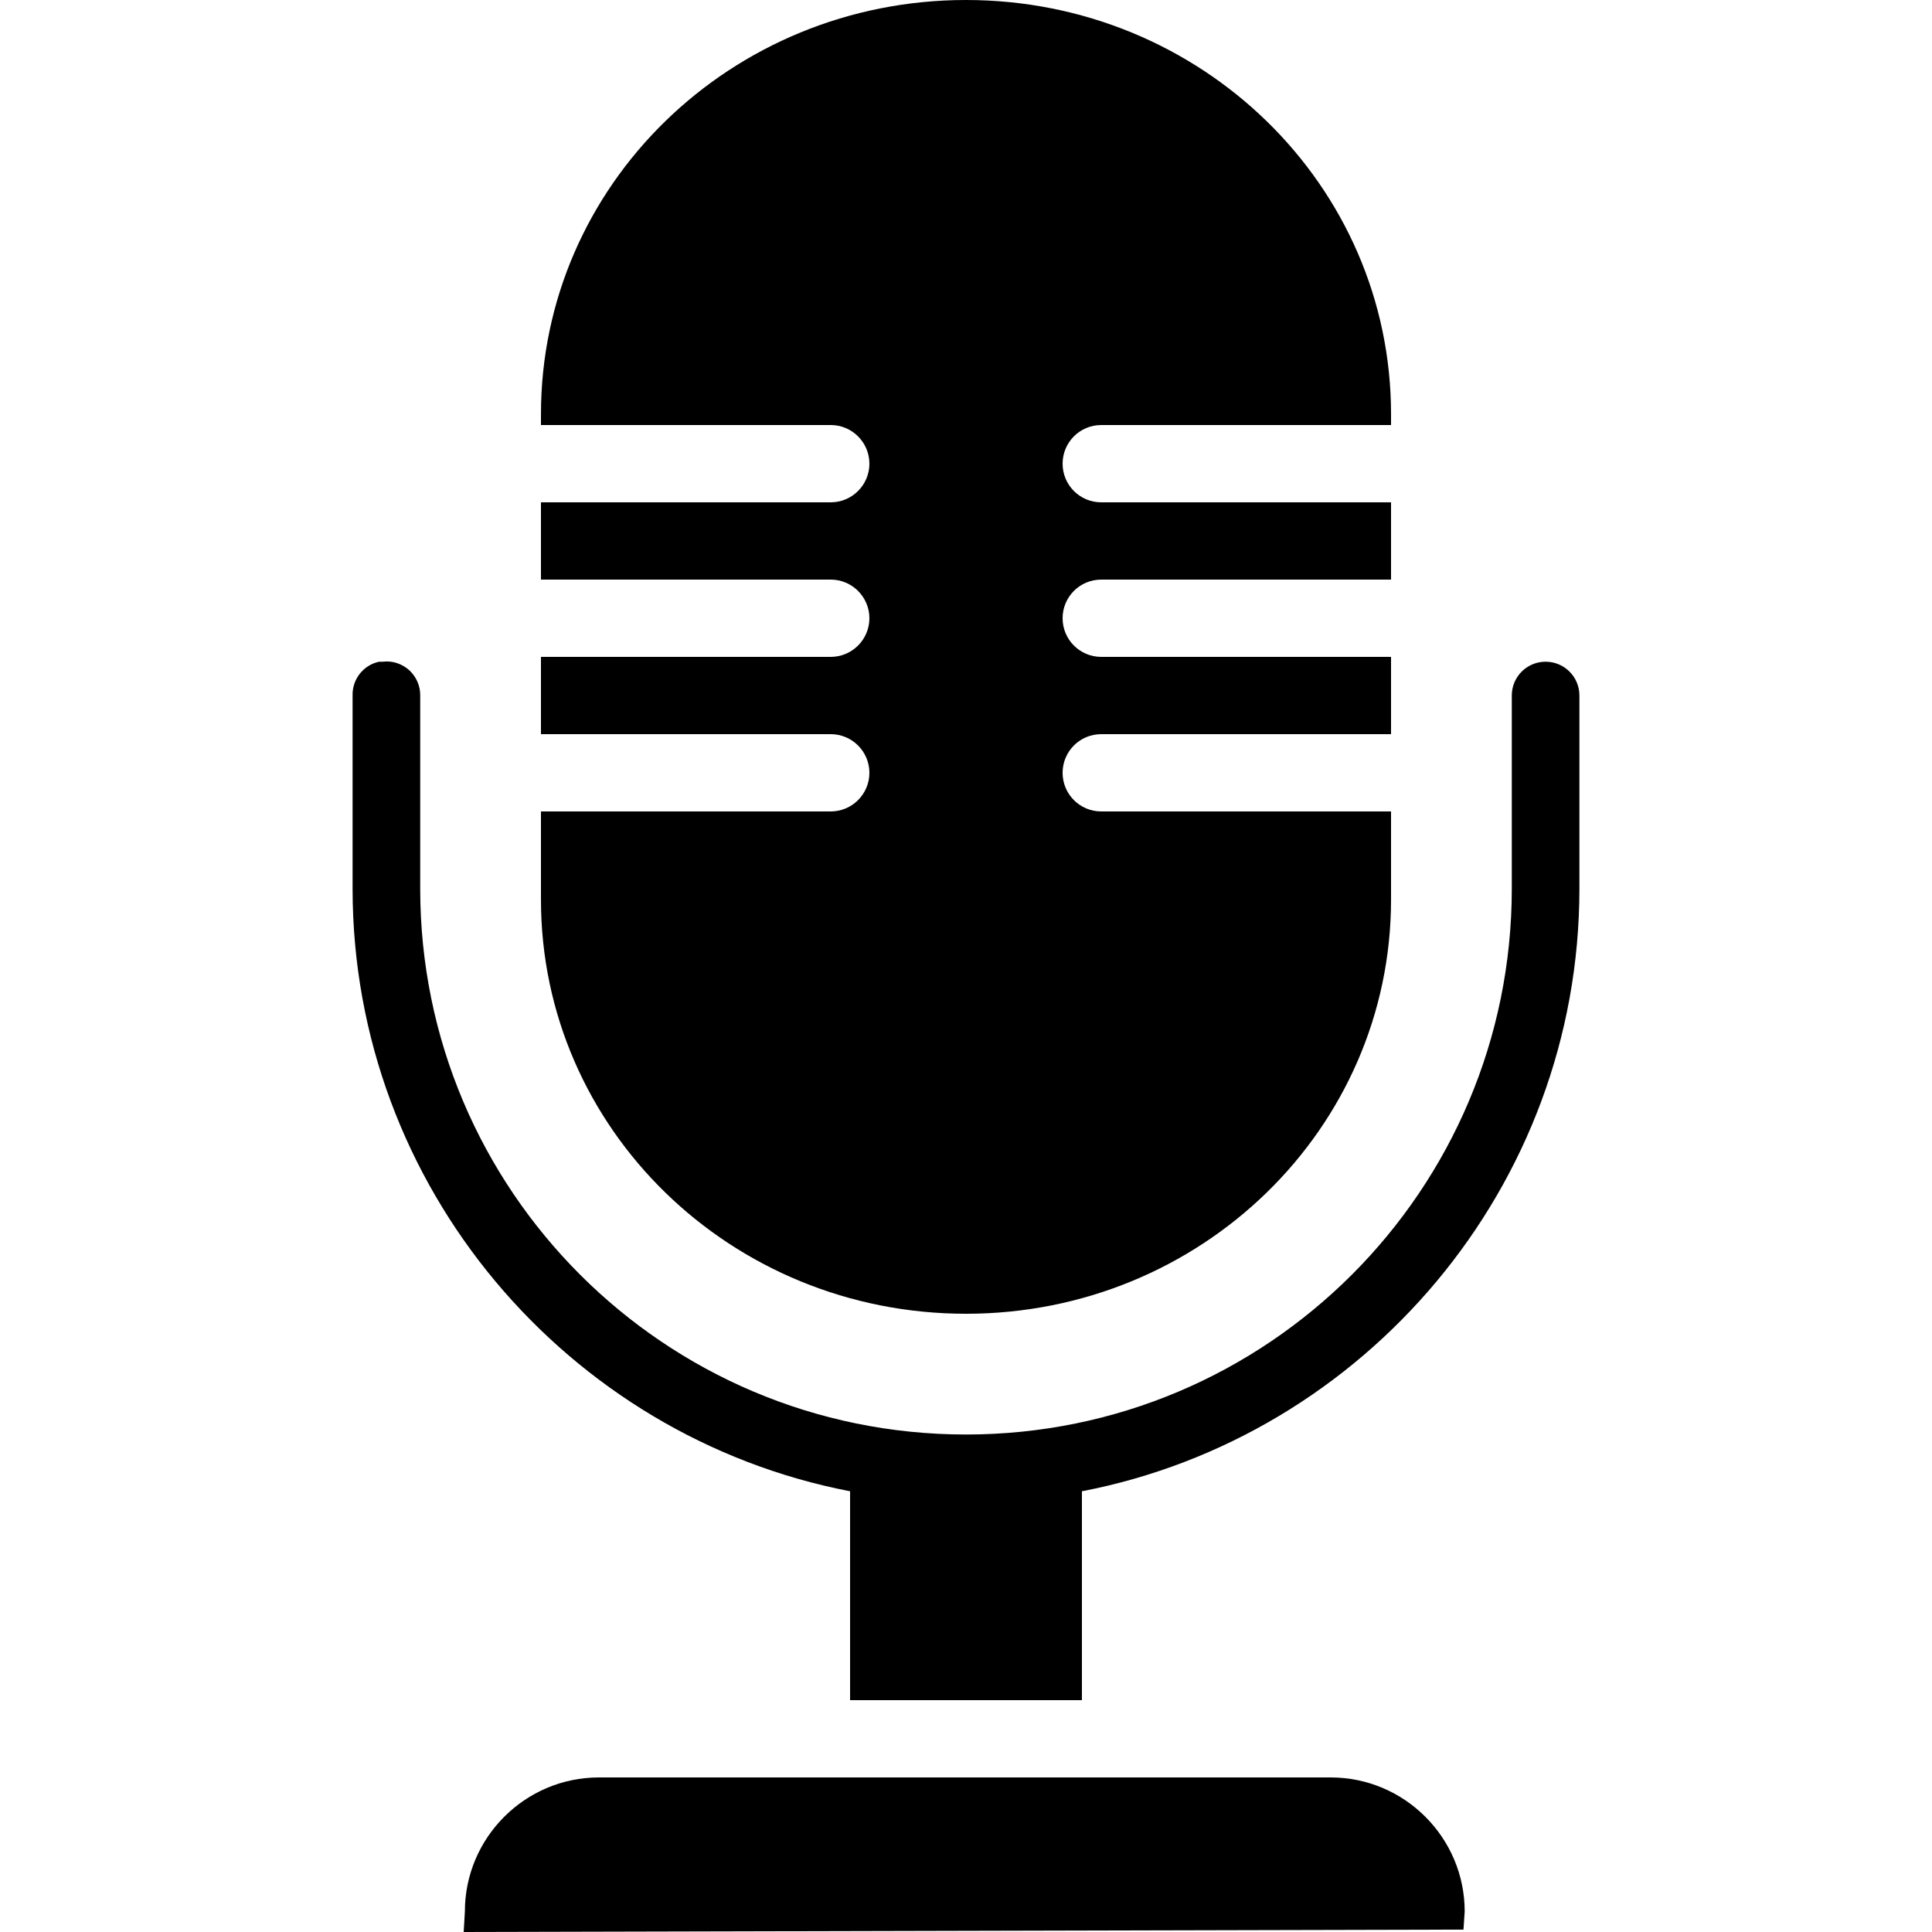
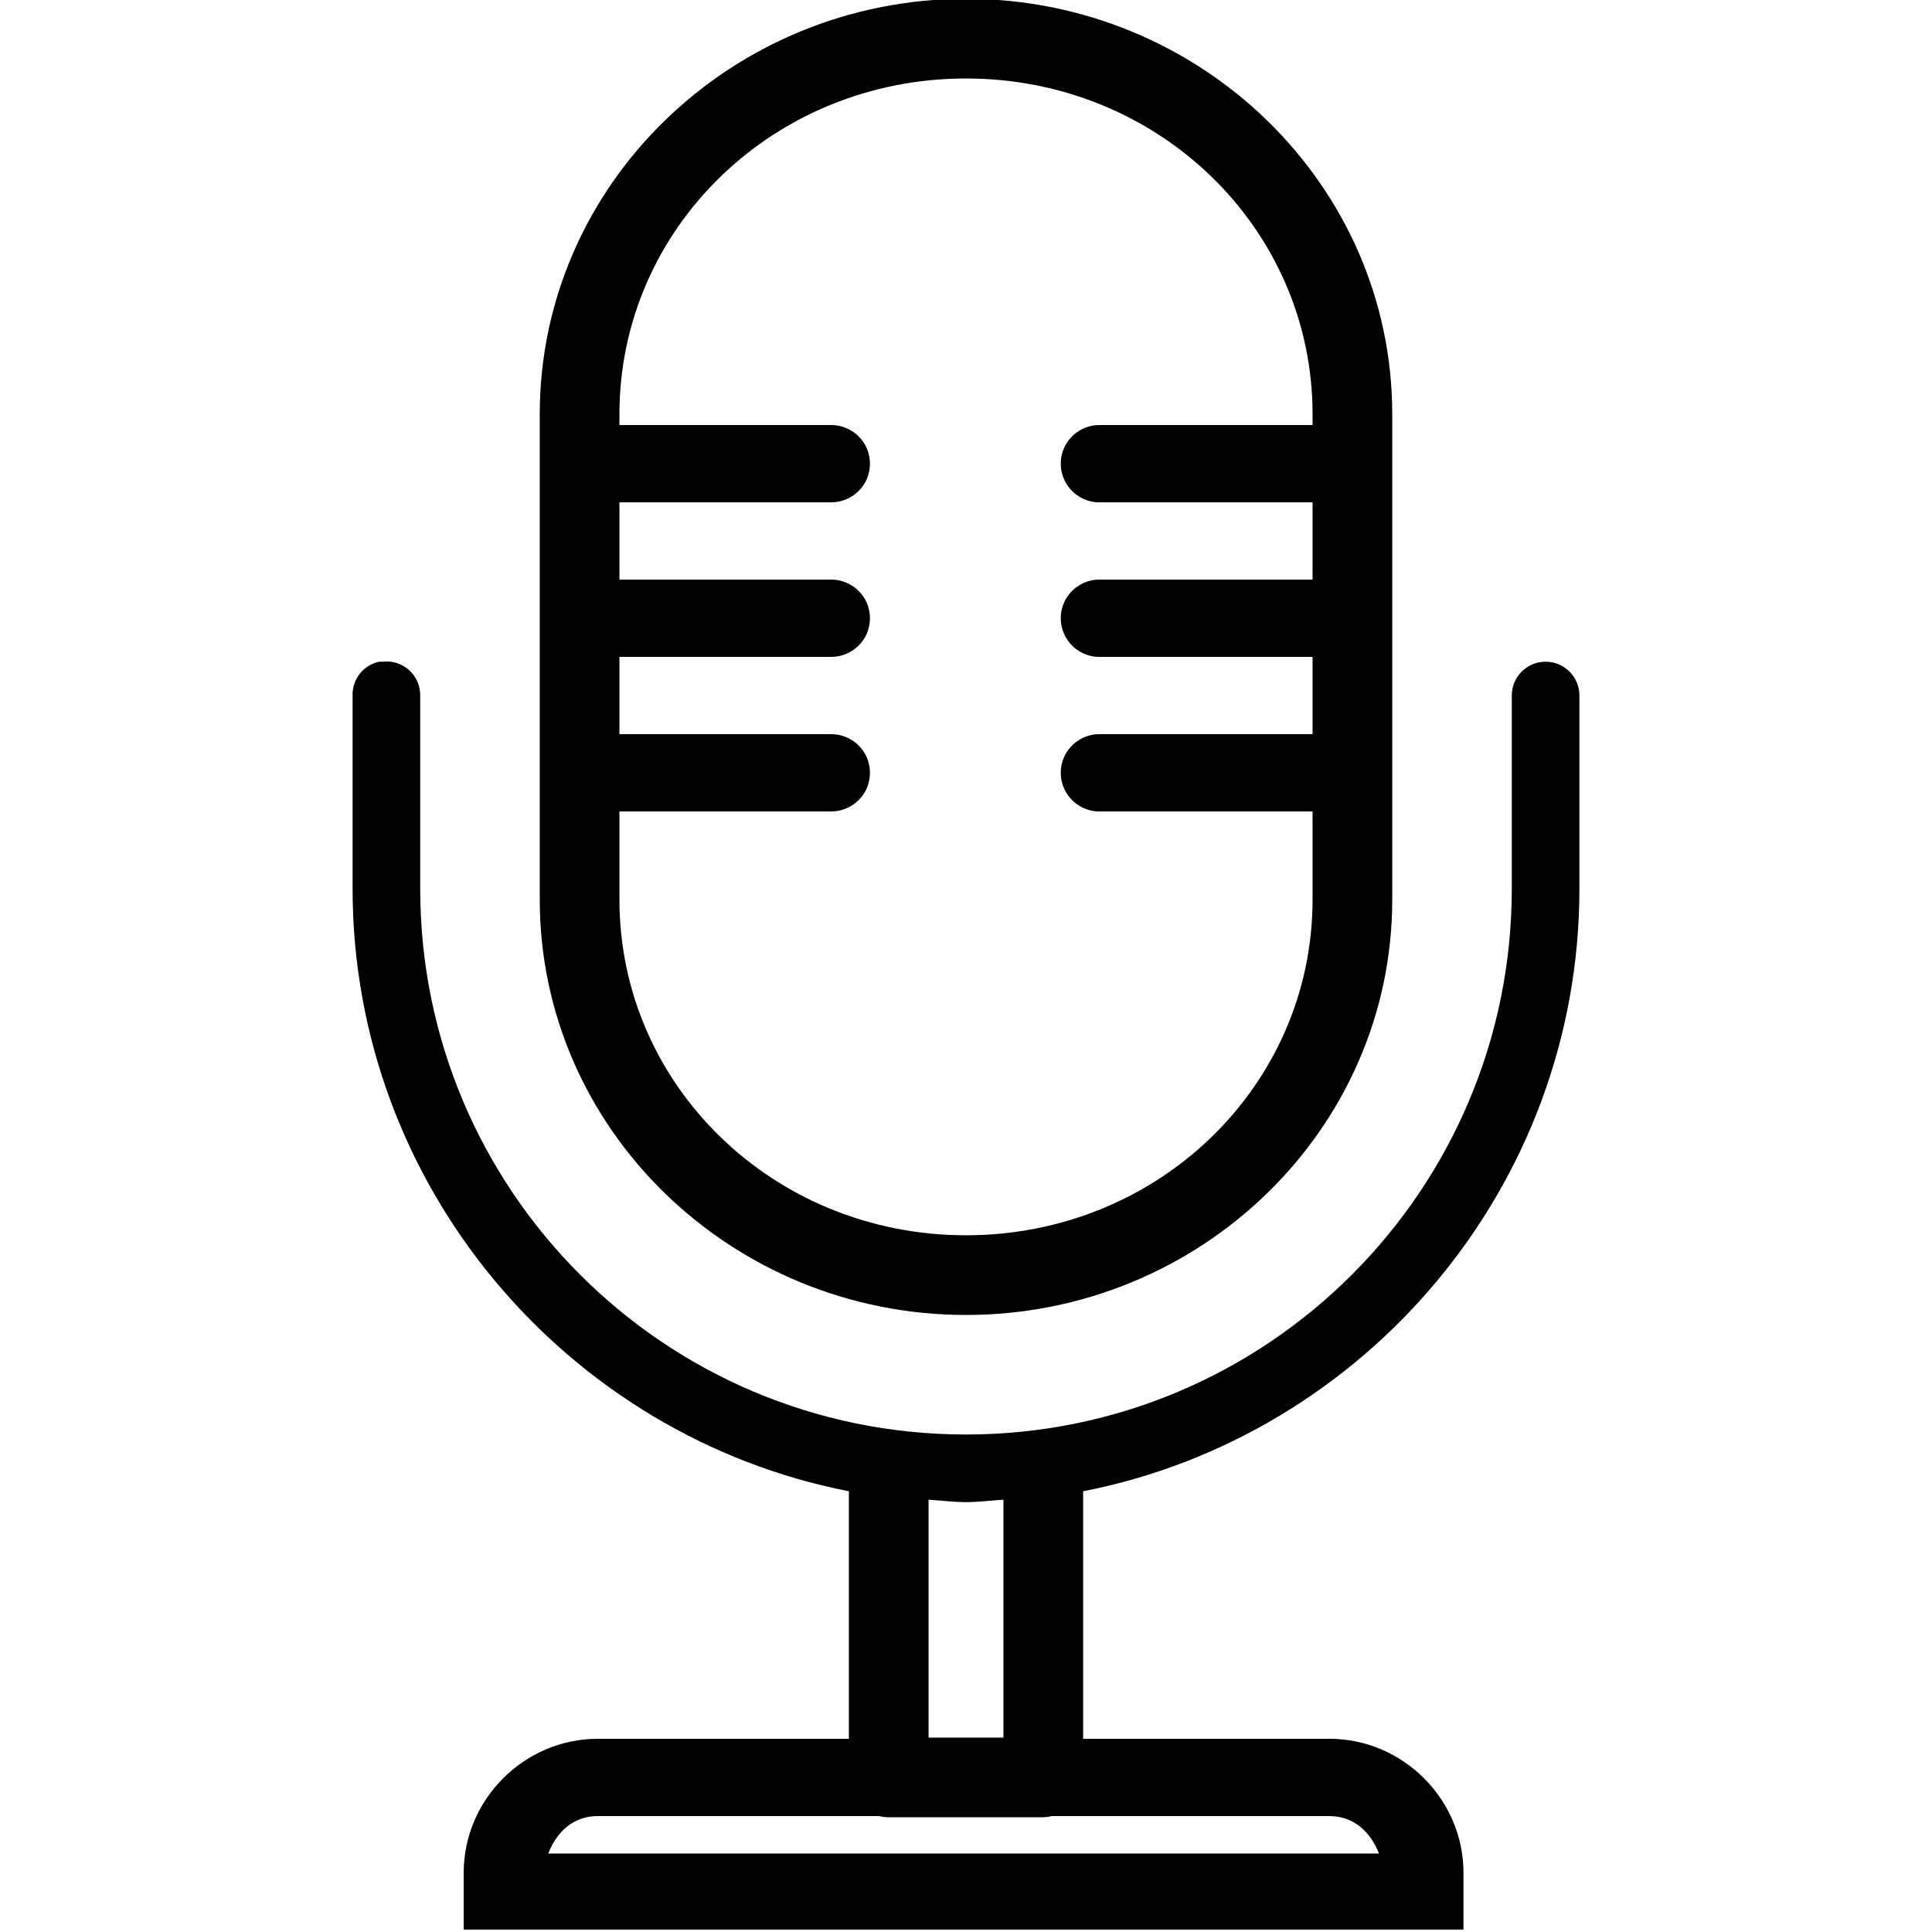
<svg xmlns="http://www.w3.org/2000/svg" viewBox="0 0 50 50">
-   <path d="M 25 0 C 18.922 0 14 4.785 14 10.719 L 14 11 L 21.5 11 C 22.051 11 22.5 11.449 22.5 12 C 22.5 12.551 22.051 13 21.5 13 L 14 13 L 14 15 L 21.5 15 C 22.051 15 22.5 15.449 22.5 16 C 22.5 16.551 22.051 17 21.5 17 L 14 17 L 14 19 L 21.5 19 C 22.051 19 22.5 19.449 22.5 20 C 22.5 20.551 22.051 21 21.5 21 L 14 21 L 14 23.281 C 14 29.215 18.922 34 25 34 C 31.078 34 36 29.215 36 23.281 L 36 21 L 28.5 21 C 27.945 21 27.5 20.551 27.5 20 C 27.5 19.449 27.945 19 28.5 19 L 36 19 L 36 17 L 28.5 17 C 27.945 17 27.5 16.551 27.5 16 C 27.5 15.449 27.945 15 28.5 15 L 36 15 L 36 13 L 28.5 13 C 27.945 13 27.5 12.551 27.5 12 C 27.5 11.449 27.945 11 28.5 11 L 36 11 L 36 10.719 C 36 4.785 31.078 0 25 0 Z M 9.812 17.125 C 9.402 17.211 9.113 17.582 9.125 18 L 9.125 23 C 9.125 30.715 14.688 37.184 22 38.594 L 22 44 L 28 44 L 28 38.594 C 35.312 37.184 40.875 30.715 40.875 23 L 40.875 18 C 40.875 17.516 40.484 17.125 40 17.125 C 39.516 17.125 39.125 17.516 39.125 18 L 39.125 23 C 39.125 30.801 32.801 37.125 25 37.125 C 17.199 37.125 10.875 30.801 10.875 23 L 10.875 18 C 10.879 17.75 10.773 17.512 10.59 17.344 C 10.402 17.176 10.156 17.094 9.906 17.125 C 9.875 17.125 9.844 17.125 9.812 17.125 Z M 15.5 46 C 13.586 46 12.031 47.562 12.031 49.469 L 12 50 L 37.875 49.938 L 37.906 49.469 C 37.906 47.562 36.352 46 34.438 46 Z" />
+   <path d="M 25 -0.031 C 18.938 -0.031 13.969 4.773 13.969 10.719 L 13.969 23.281 C 13.969 29.227 18.938 34.031 25 34.031 C 31.062 34.031 36.031 29.227 36.031 23.281 L 36.031 10.719 C 36.031 4.773 31.062 -0.031 25 -0.031 Z M 25 2.031 C 29.984 2.031 33.969 5.914 33.969 10.719 L 33.969 11 L 28.5 11 C 28.469 11 28.438 11 28.406 11 C 27.855 11.027 27.426 11.496 27.453 12.047 C 27.48 12.598 27.949 13.027 28.5 13 L 33.969 13 L 33.969 15 L 28.5 15 C 28.469 15 28.438 15 28.406 15 C 27.855 15.027 27.426 15.496 27.453 16.047 C 27.48 16.598 27.949 17.027 28.5 17 L 33.969 17 L 33.969 19 L 28.5 19 C 28.469 19 28.438 19 28.406 19 C 27.855 19.027 27.426 19.496 27.453 20.047 C 27.48 20.598 27.949 21.027 28.5 21 L 33.969 21 L 33.969 23.281 C 33.969 28.086 29.984 31.969 25 31.969 C 20.016 31.969 16.031 28.086 16.031 23.281 L 16.031 21 L 21.5 21 C 21.859 21.004 22.195 20.816 22.379 20.504 C 22.559 20.191 22.559 19.809 22.379 19.496 C 22.195 19.184 21.859 18.996 21.5 19 L 16.031 19 L 16.031 17 L 21.5 17 C 21.859 17.004 22.195 16.816 22.379 16.504 C 22.559 16.191 22.559 15.809 22.379 15.496 C 22.195 15.184 21.859 14.996 21.5 15 L 16.031 15 L 16.031 13 L 21.5 13 C 21.859 13.004 22.195 12.816 22.379 12.504 C 22.559 12.191 22.559 11.809 22.379 11.496 C 22.195 11.184 21.859 10.996 21.5 11 L 16.031 11 L 16.031 10.719 C 16.031 5.914 20.016 2.031 25 2.031 Z M 9.812 17.125 C 9.402 17.211 9.113 17.582 9.125 18 L 9.125 23 C 9.125 30.703 14.672 37.168 21.969 38.594 L 21.969 45 L 15.469 45 C 13.566 45 12 46.57 12 48.469 L 12 49.938 L 37.875 49.938 L 37.875 48.469 C 37.875 46.57 36.309 45 34.406 45 L 28.031 45 L 28.031 38.594 C 35.328 37.168 40.875 30.703 40.875 23 L 40.875 18 C 40.875 17.516 40.484 17.125 40 17.125 C 39.516 17.125 39.125 17.516 39.125 18 L 39.125 23 C 39.125 30.801 32.801 37.125 25 37.125 C 17.199 37.125 10.875 30.801 10.875 23 L 10.875 18 C 10.879 17.75 10.773 17.512 10.59 17.344 C 10.402 17.176 10.156 17.094 9.906 17.125 C 9.875 17.125 9.844 17.125 9.812 17.125 Z M 24.031 38.812 C 24.352 38.832 24.676 38.875 25 38.875 C 25.324 38.875 25.648 38.832 25.969 38.812 L 25.969 44.969 L 24.031 44.969 Z M 15.469 47 L 22.75 47 C 22.832 47.02 22.914 47.031 23 47.031 L 27 47.031 C 27.074 47.027 27.148 47.02 27.219 47 L 34.406 47 C 35.047 47 35.473 47.422 35.688 47.969 L 14.188 47.969 C 14.402 47.422 14.824 47 15.469 47 Z" />
</svg>
